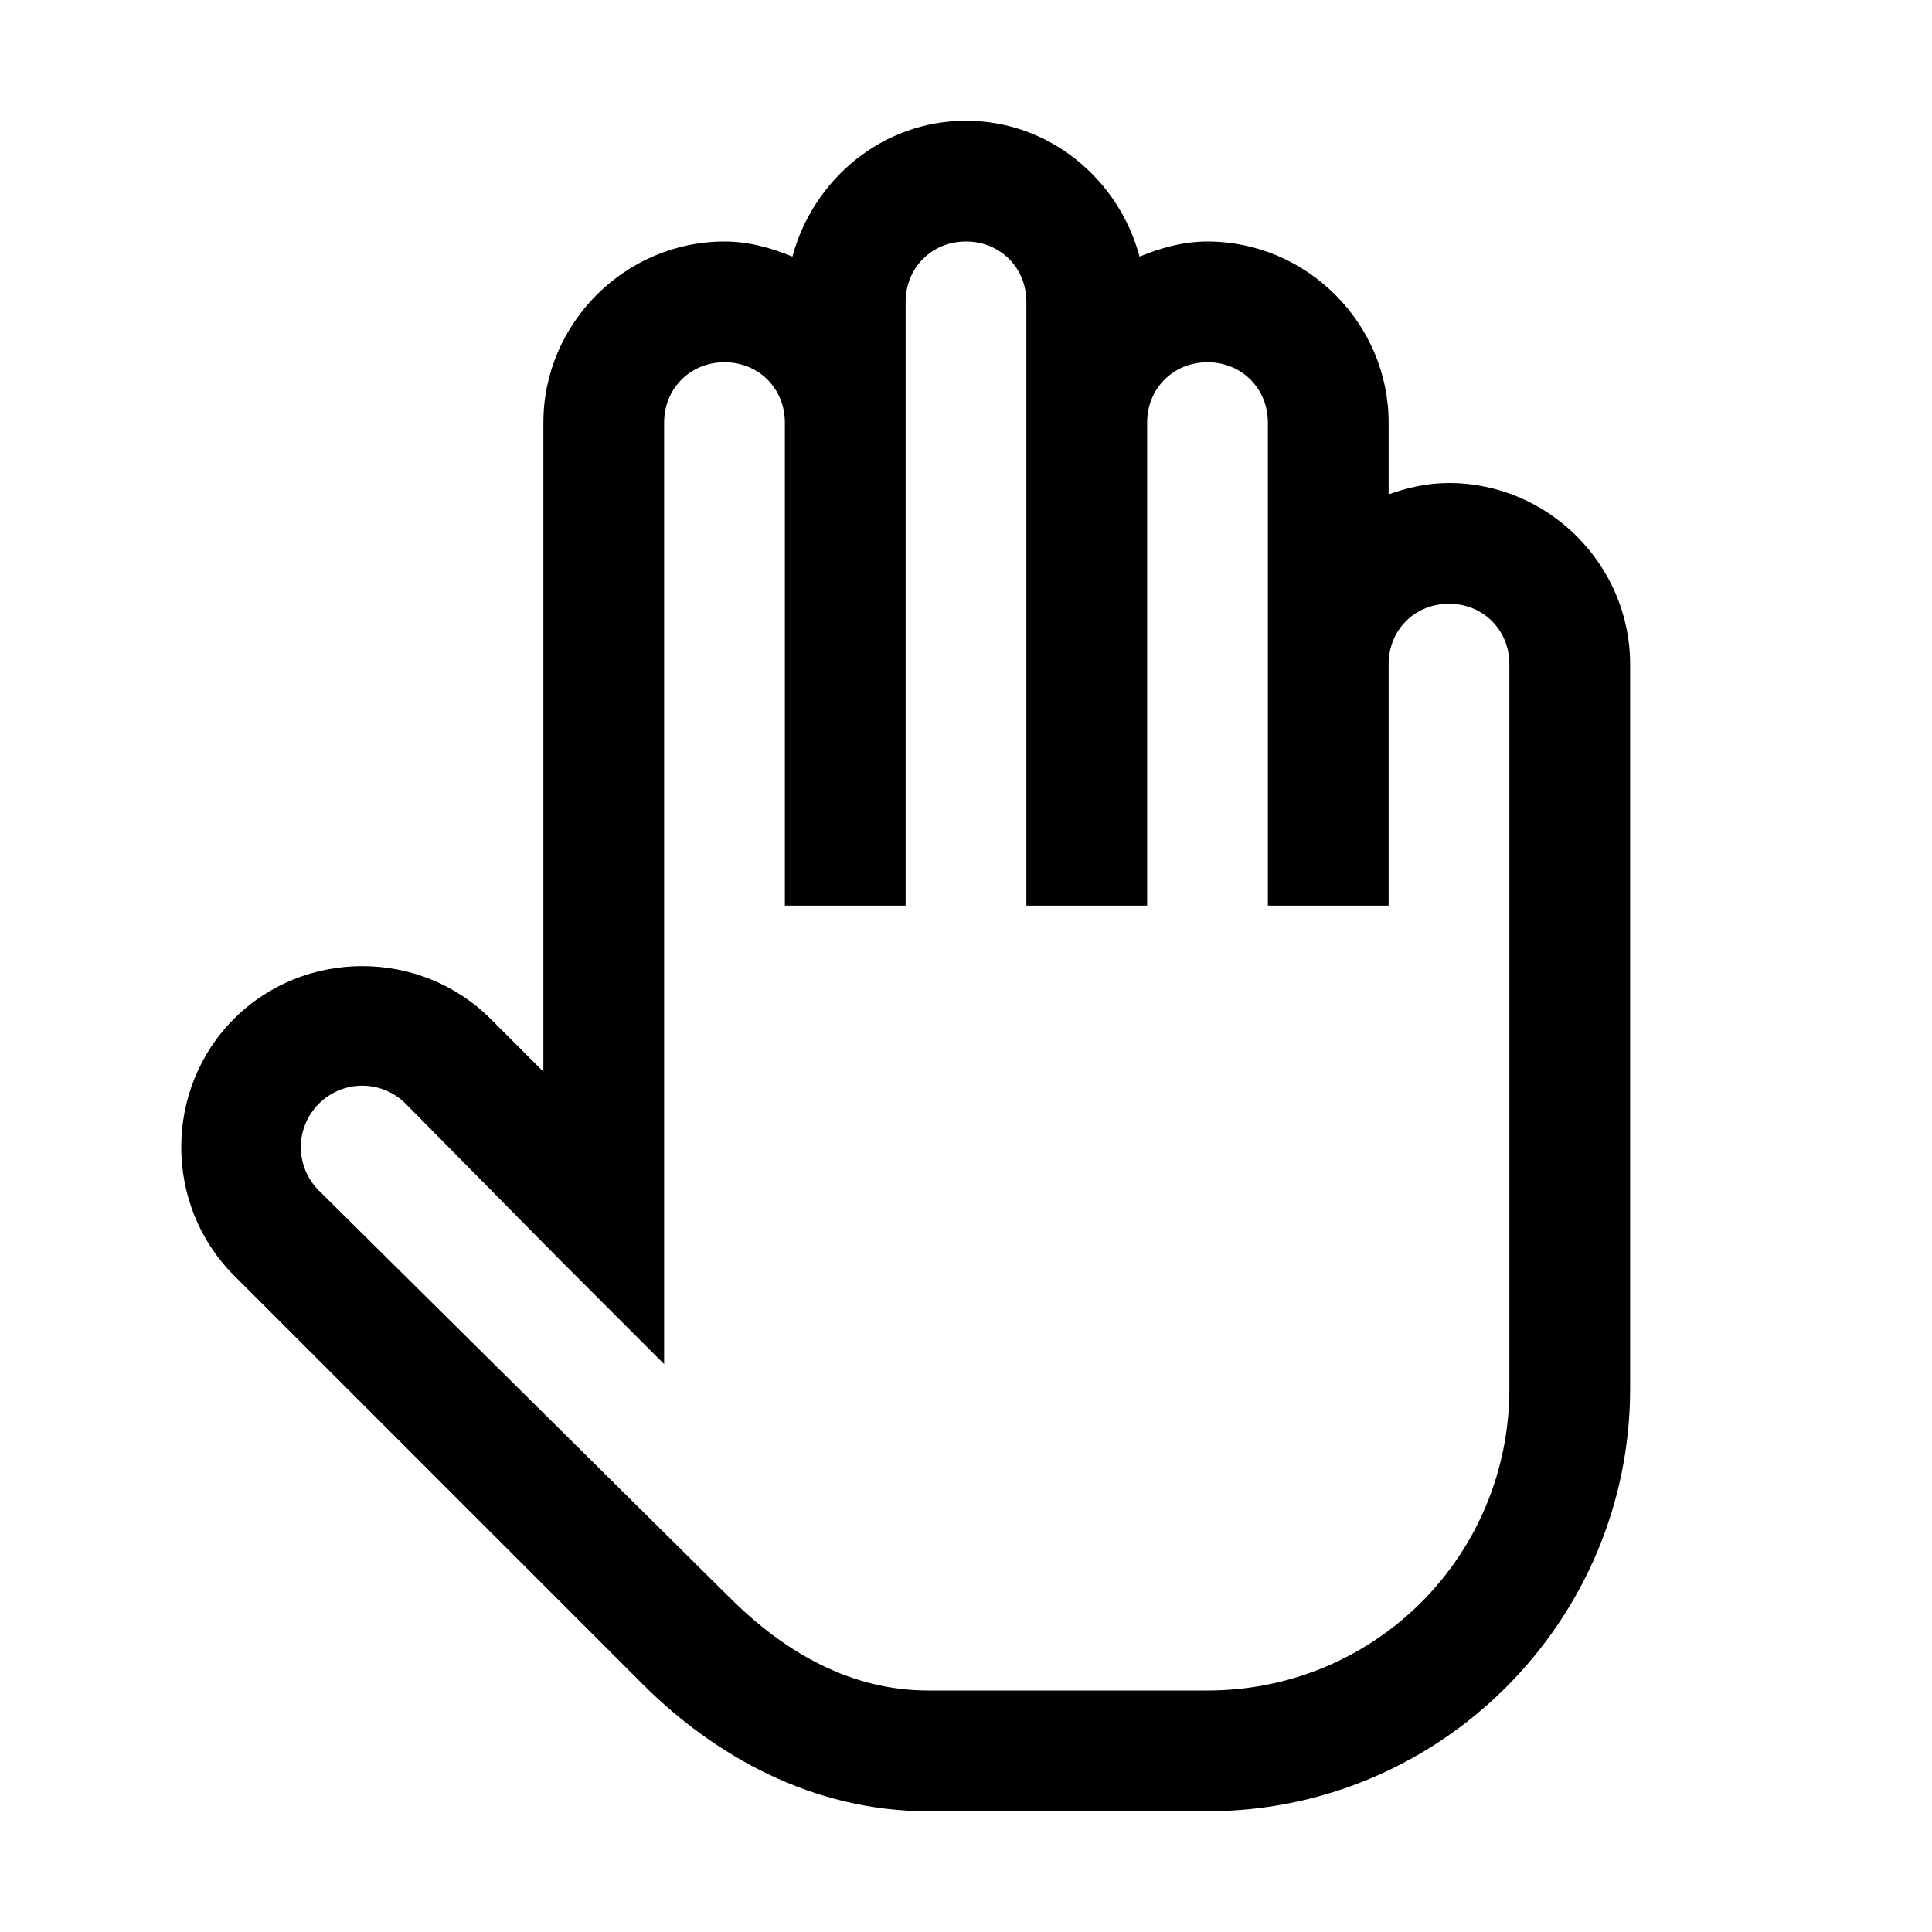
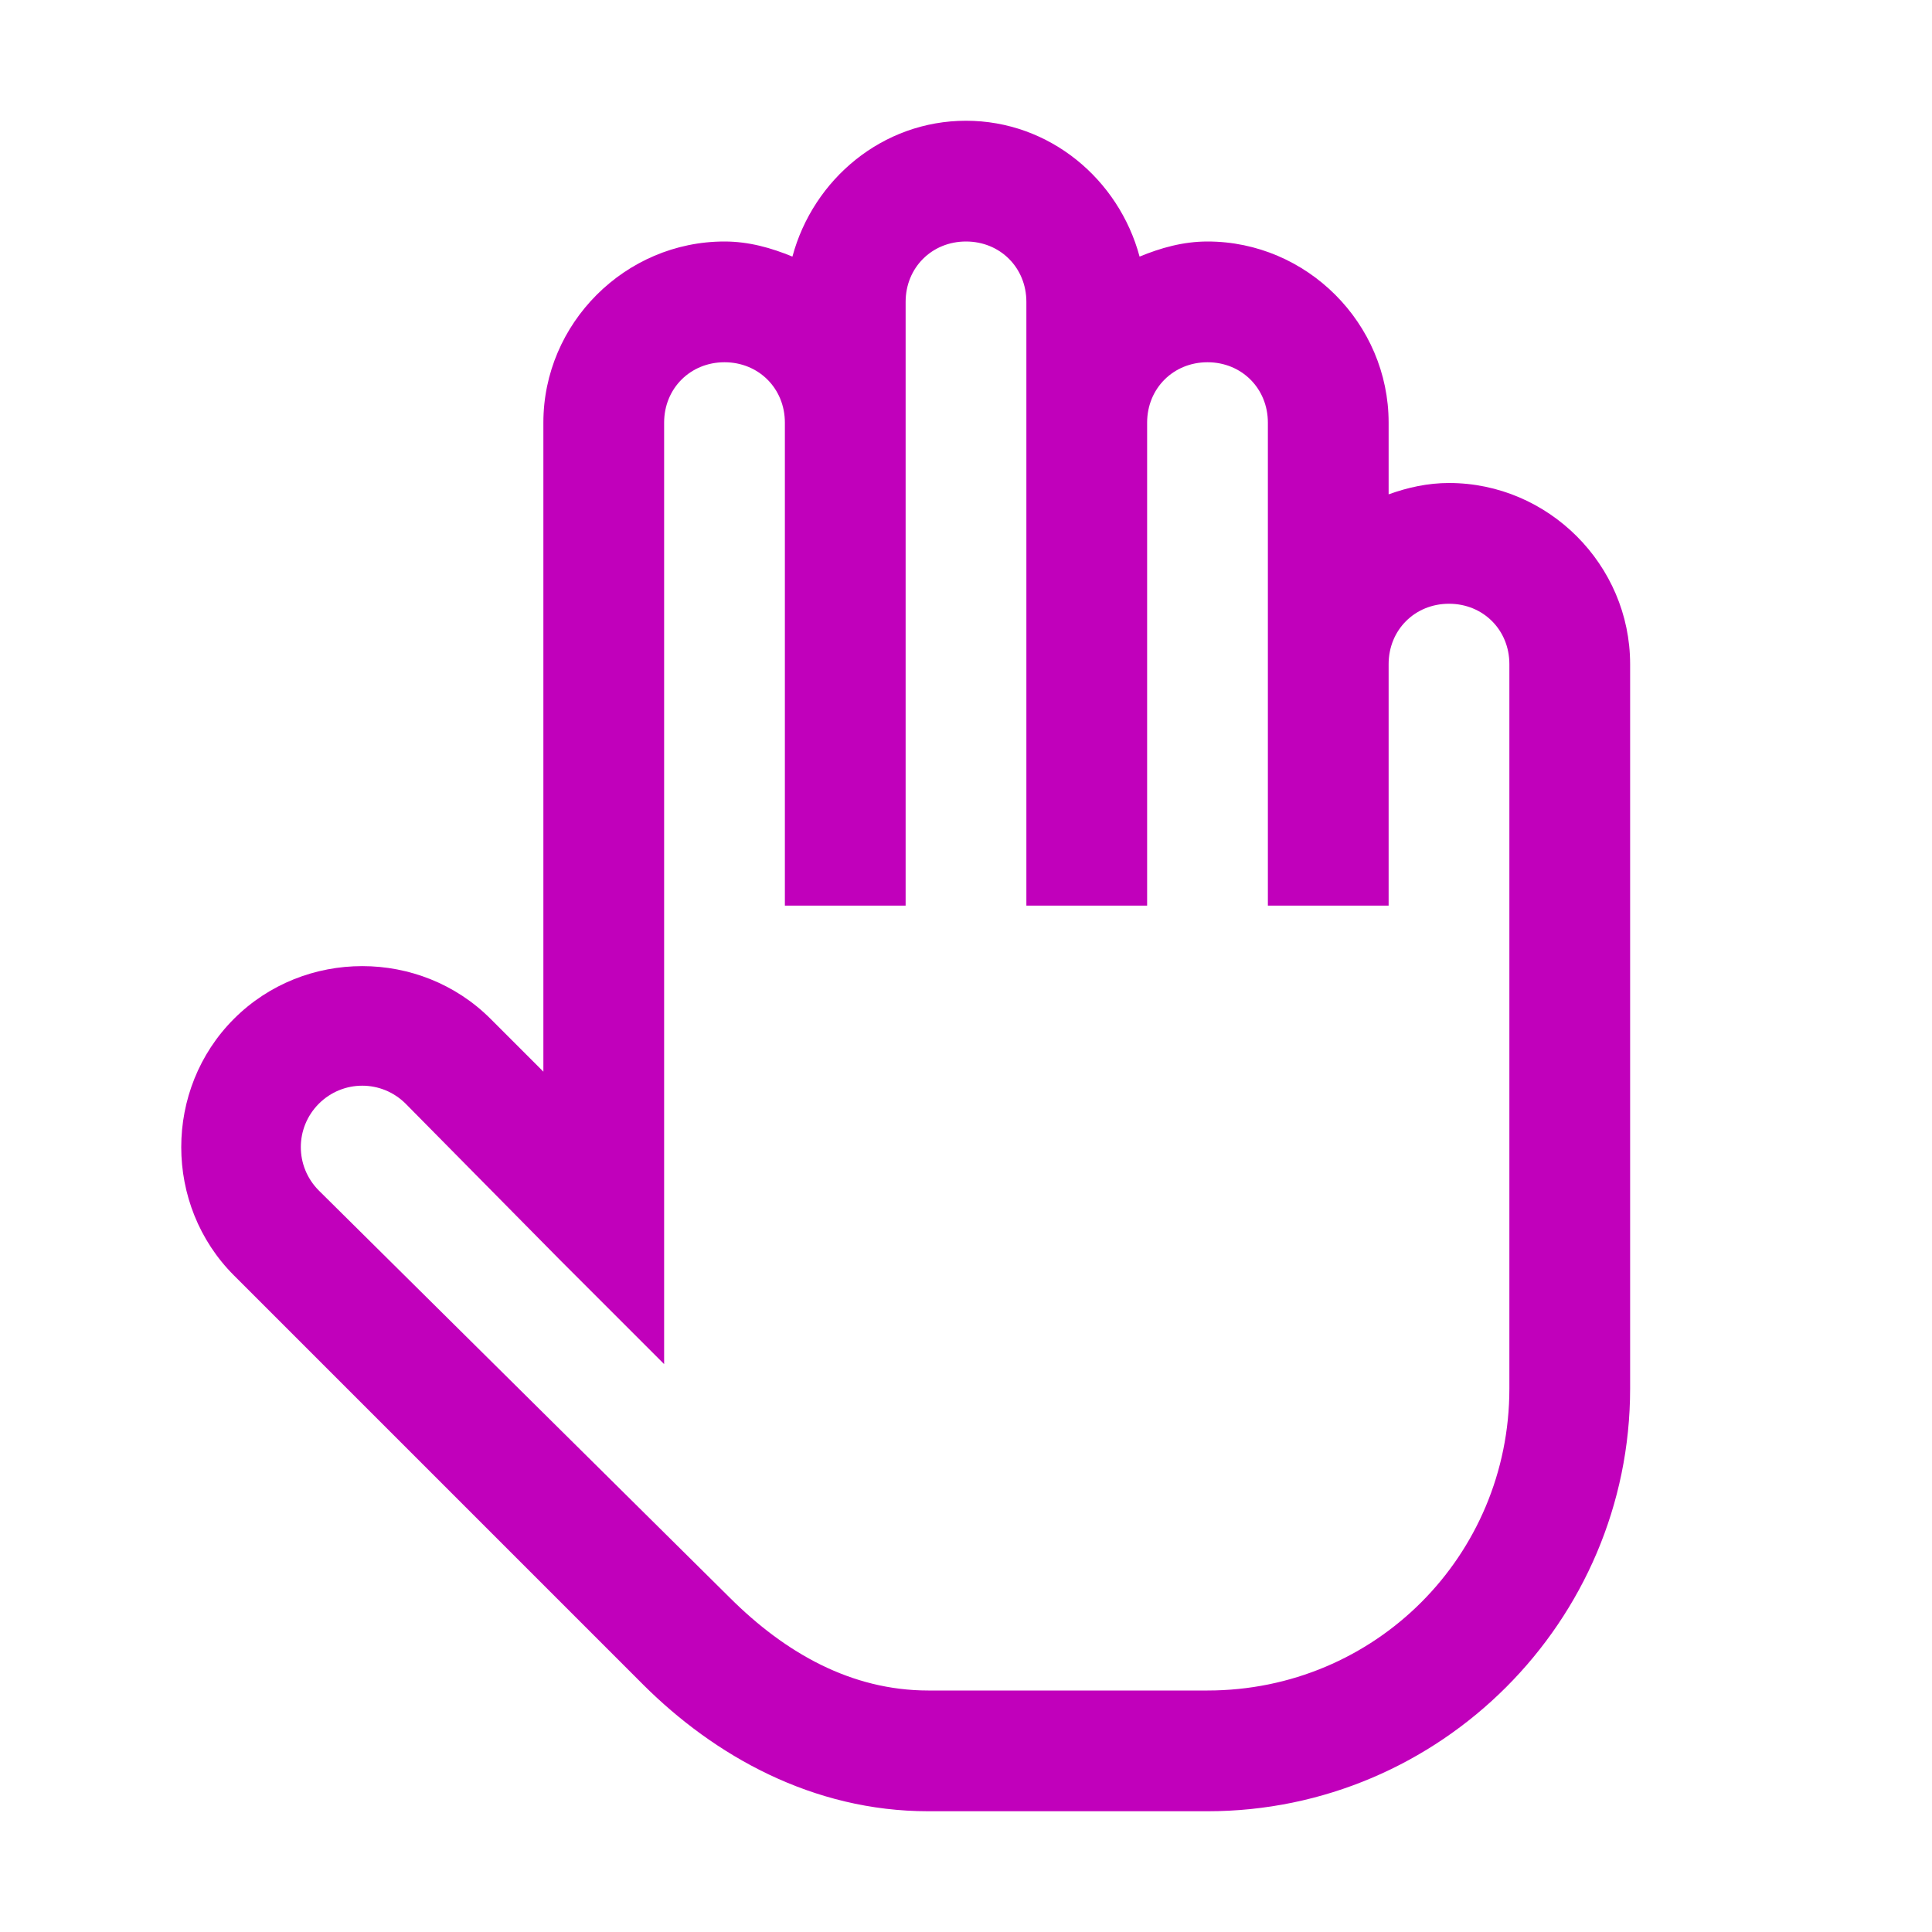
- <svg xmlns="http://www.w3.org/2000/svg" fill="#000000" width="800px" height="800px" viewBox="0 0 32 32">
-   <path d="M 16 2 C 14.617 2 13.469 2.969 13.125 4.25 C 12.773 4.105 12.402 4 12 4 C 10.355 4 9 5.355 9 7 L 9 17.75 L 8.125 16.875 C 6.961 15.711 5.039 15.711 3.875 16.875 C 2.711 18.039 2.711 19.961 3.875 21.125 L 10.656 27.906 C 11.832 29.078 13.457 30 15.375 30 L 20 30 C 23.855 30 27 26.855 27 23 L 27 11 C 27 9.355 25.645 8 24 8 C 23.648 8 23.316 8.074 23 8.188 L 23 7 C 23 5.355 21.645 4 20 4 C 19.598 4 19.227 4.105 18.875 4.25 C 18.531 2.969 17.383 2 16 2 Z M 16 4 C 16.566 4 17 4.434 17 5 L 17 15 L 19 15 L 19 7 C 19 6.434 19.434 6 20 6 C 20.566 6 21 6.434 21 7 L 21 15 L 23 15 L 23 11 C 23 10.434 23.434 10 24 10 C 24.566 10 25 10.434 25 11 L 25 23 C 25 25.773 22.773 28 20 28 L 15.375 28 C 14.102 28 13.008 27.379 12.094 26.469 L 5.281 19.719 C 4.883 19.32 4.883 18.68 5.281 18.281 C 5.68 17.883 6.32 17.883 6.719 18.281 L 9.281 20.875 L 11 22.594 L 11 7 C 11 6.434 11.434 6 12 6 C 12.566 6 13 6.434 13 7 L 13 15 L 15 15 L 15 5 C 15 4.434 15.434 4 16 4 Z" />
+ <svg xmlns="http://www.w3.org/2000/svg" width="800px" height="800px" viewBox="0 0 32 32">
+   <path fill="#c100bb" d="M 16 2 C 14.617 2 13.469 2.969 13.125 4.25 C 12.773 4.105 12.402 4 12 4 C 10.355 4 9 5.355 9 7 L 9 17.75 L 8.125 16.875 C 6.961 15.711 5.039 15.711 3.875 16.875 C 2.711 18.039 2.711 19.961 3.875 21.125 L 10.656 27.906 C 11.832 29.078 13.457 30 15.375 30 L 20 30 C 23.855 30 27 26.855 27 23 L 27 11 C 27 9.355 25.645 8 24 8 C 23.648 8 23.316 8.074 23 8.188 L 23 7 C 23 5.355 21.645 4 20 4 C 19.598 4 19.227 4.105 18.875 4.25 C 18.531 2.969 17.383 2 16 2 Z M 16 4 C 16.566 4 17 4.434 17 5 L 17 15 L 19 15 L 19 7 C 19 6.434 19.434 6 20 6 C 20.566 6 21 6.434 21 7 L 21 15 L 23 15 L 23 11 C 23 10.434 23.434 10 24 10 C 24.566 10 25 10.434 25 11 L 25 23 C 25 25.773 22.773 28 20 28 L 15.375 28 C 14.102 28 13.008 27.379 12.094 26.469 L 5.281 19.719 C 4.883 19.32 4.883 18.68 5.281 18.281 C 5.68 17.883 6.32 17.883 6.719 18.281 L 9.281 20.875 L 11 22.594 L 11 7 C 11 6.434 11.434 6 12 6 C 12.566 6 13 6.434 13 7 L 13 15 L 15 15 L 15 5 C 15 4.434 15.434 4 16 4 Z" />
</svg>
